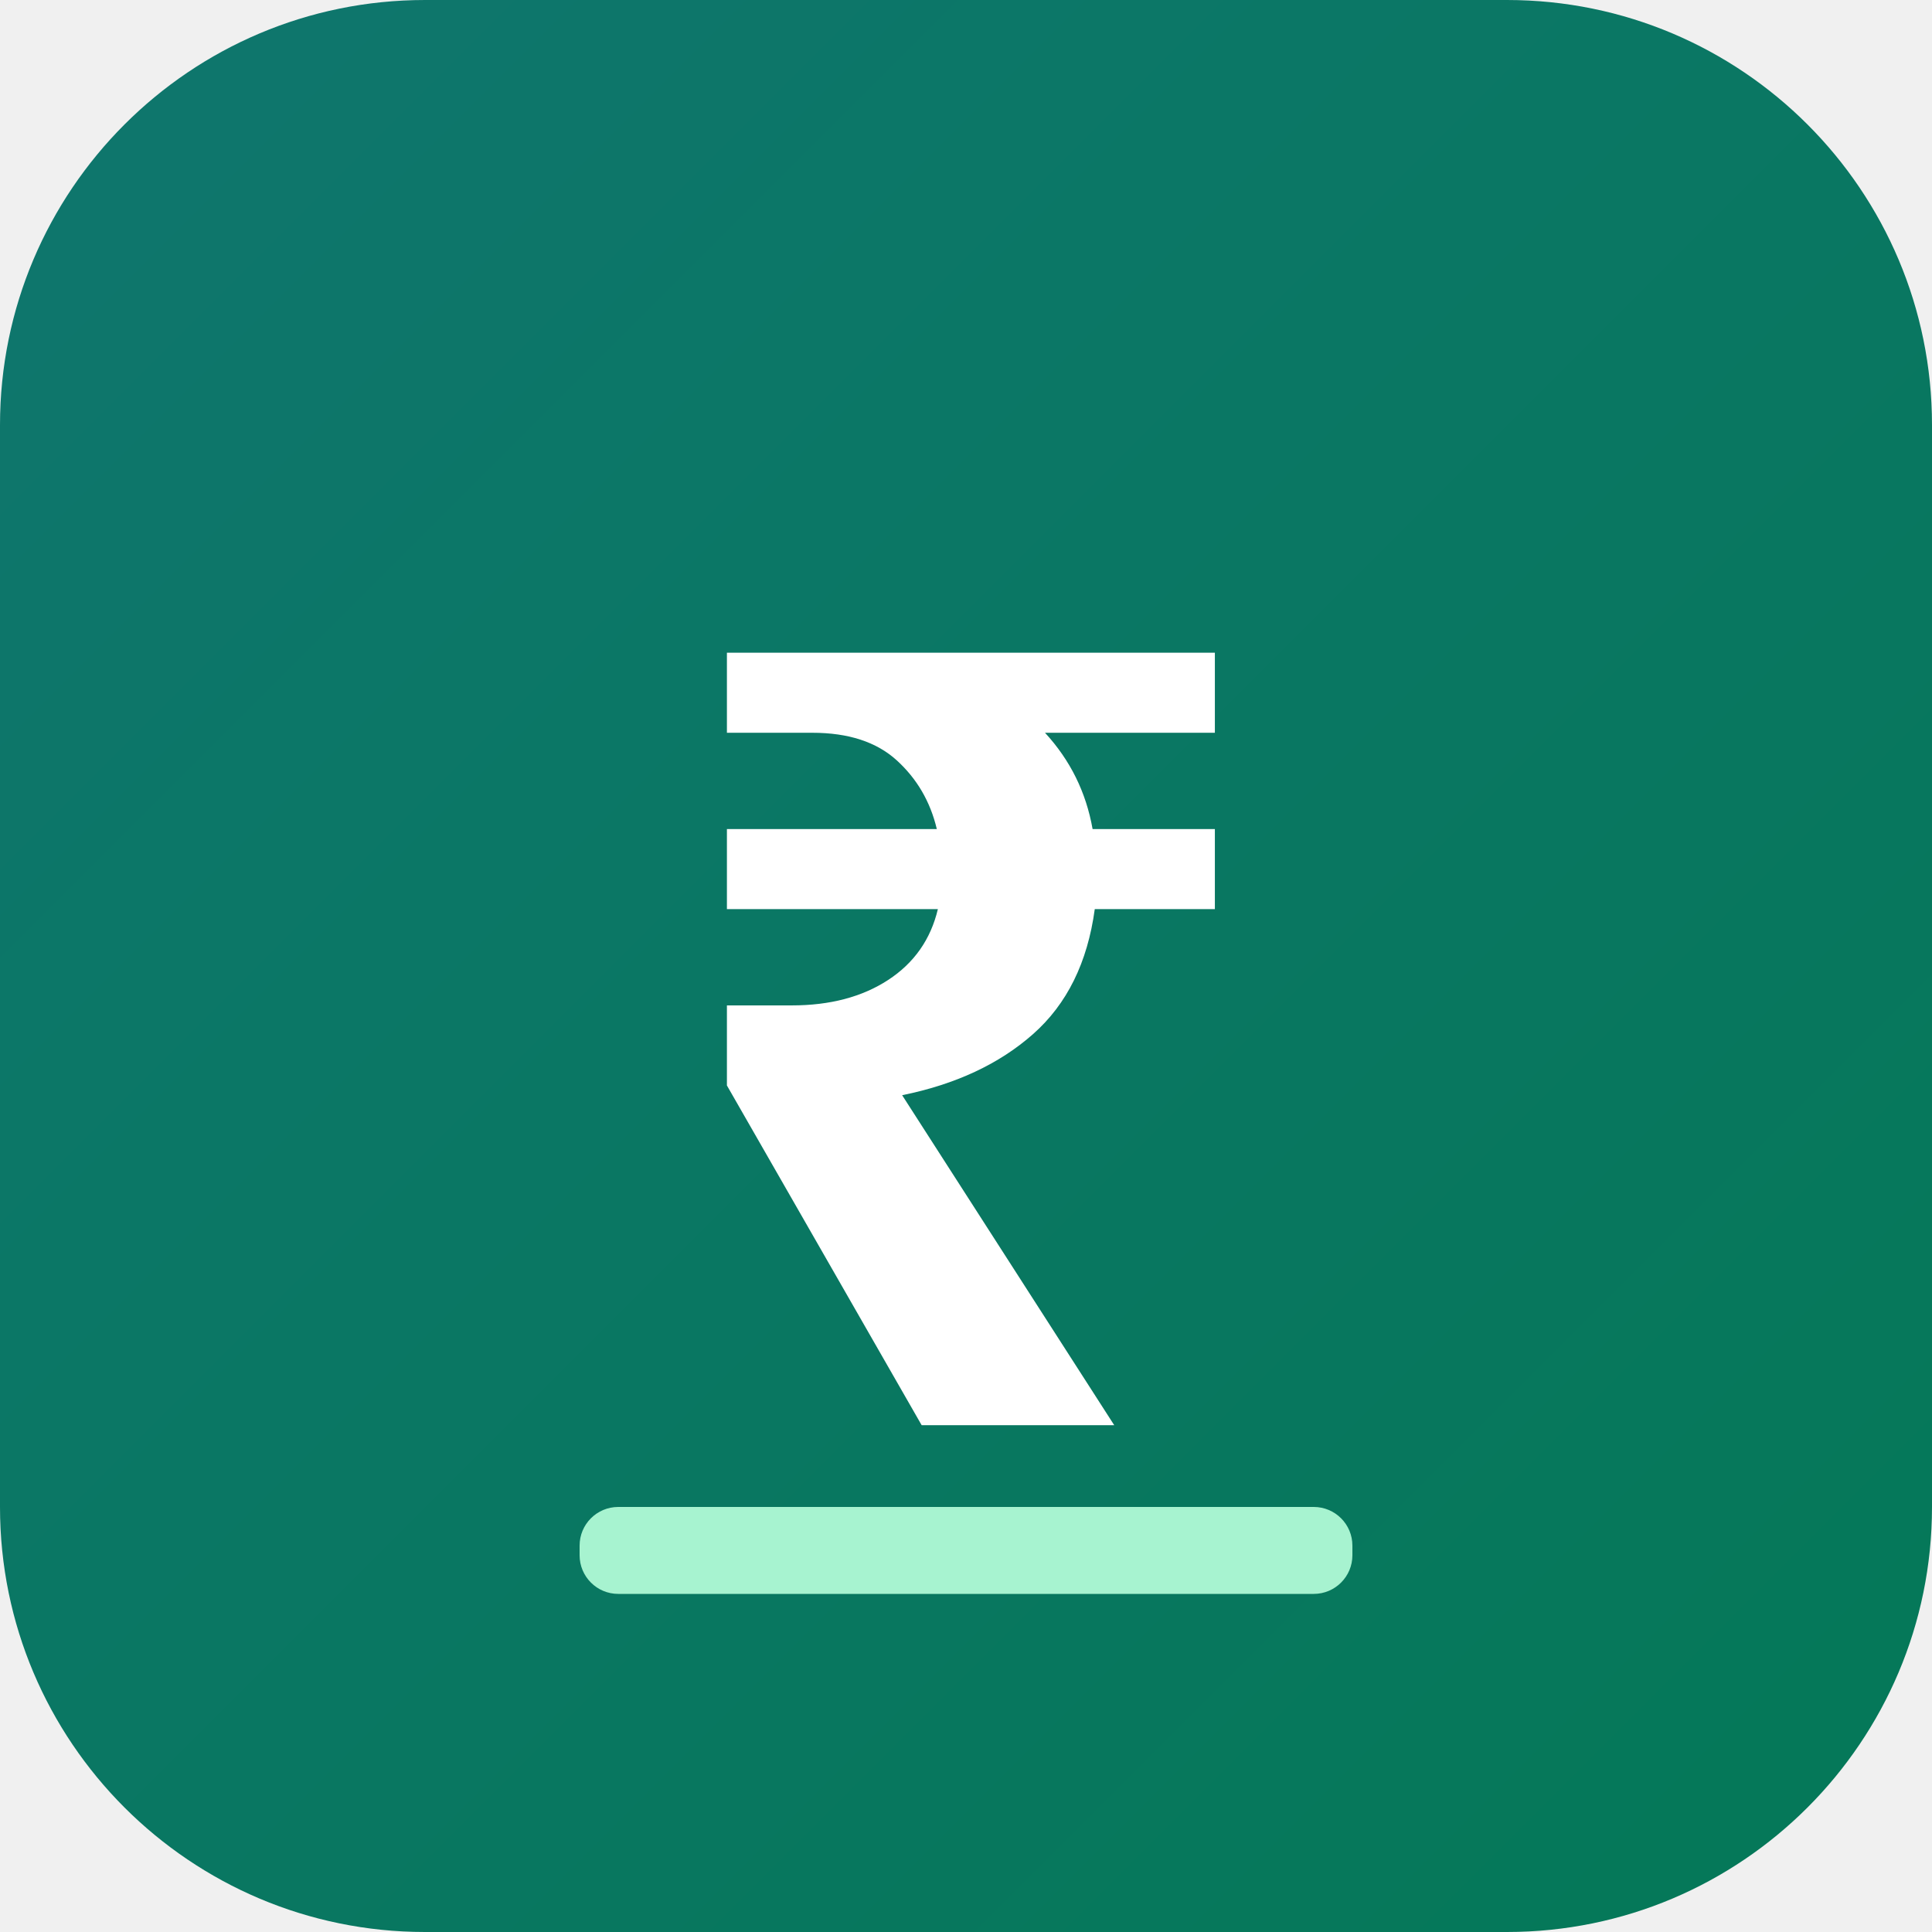
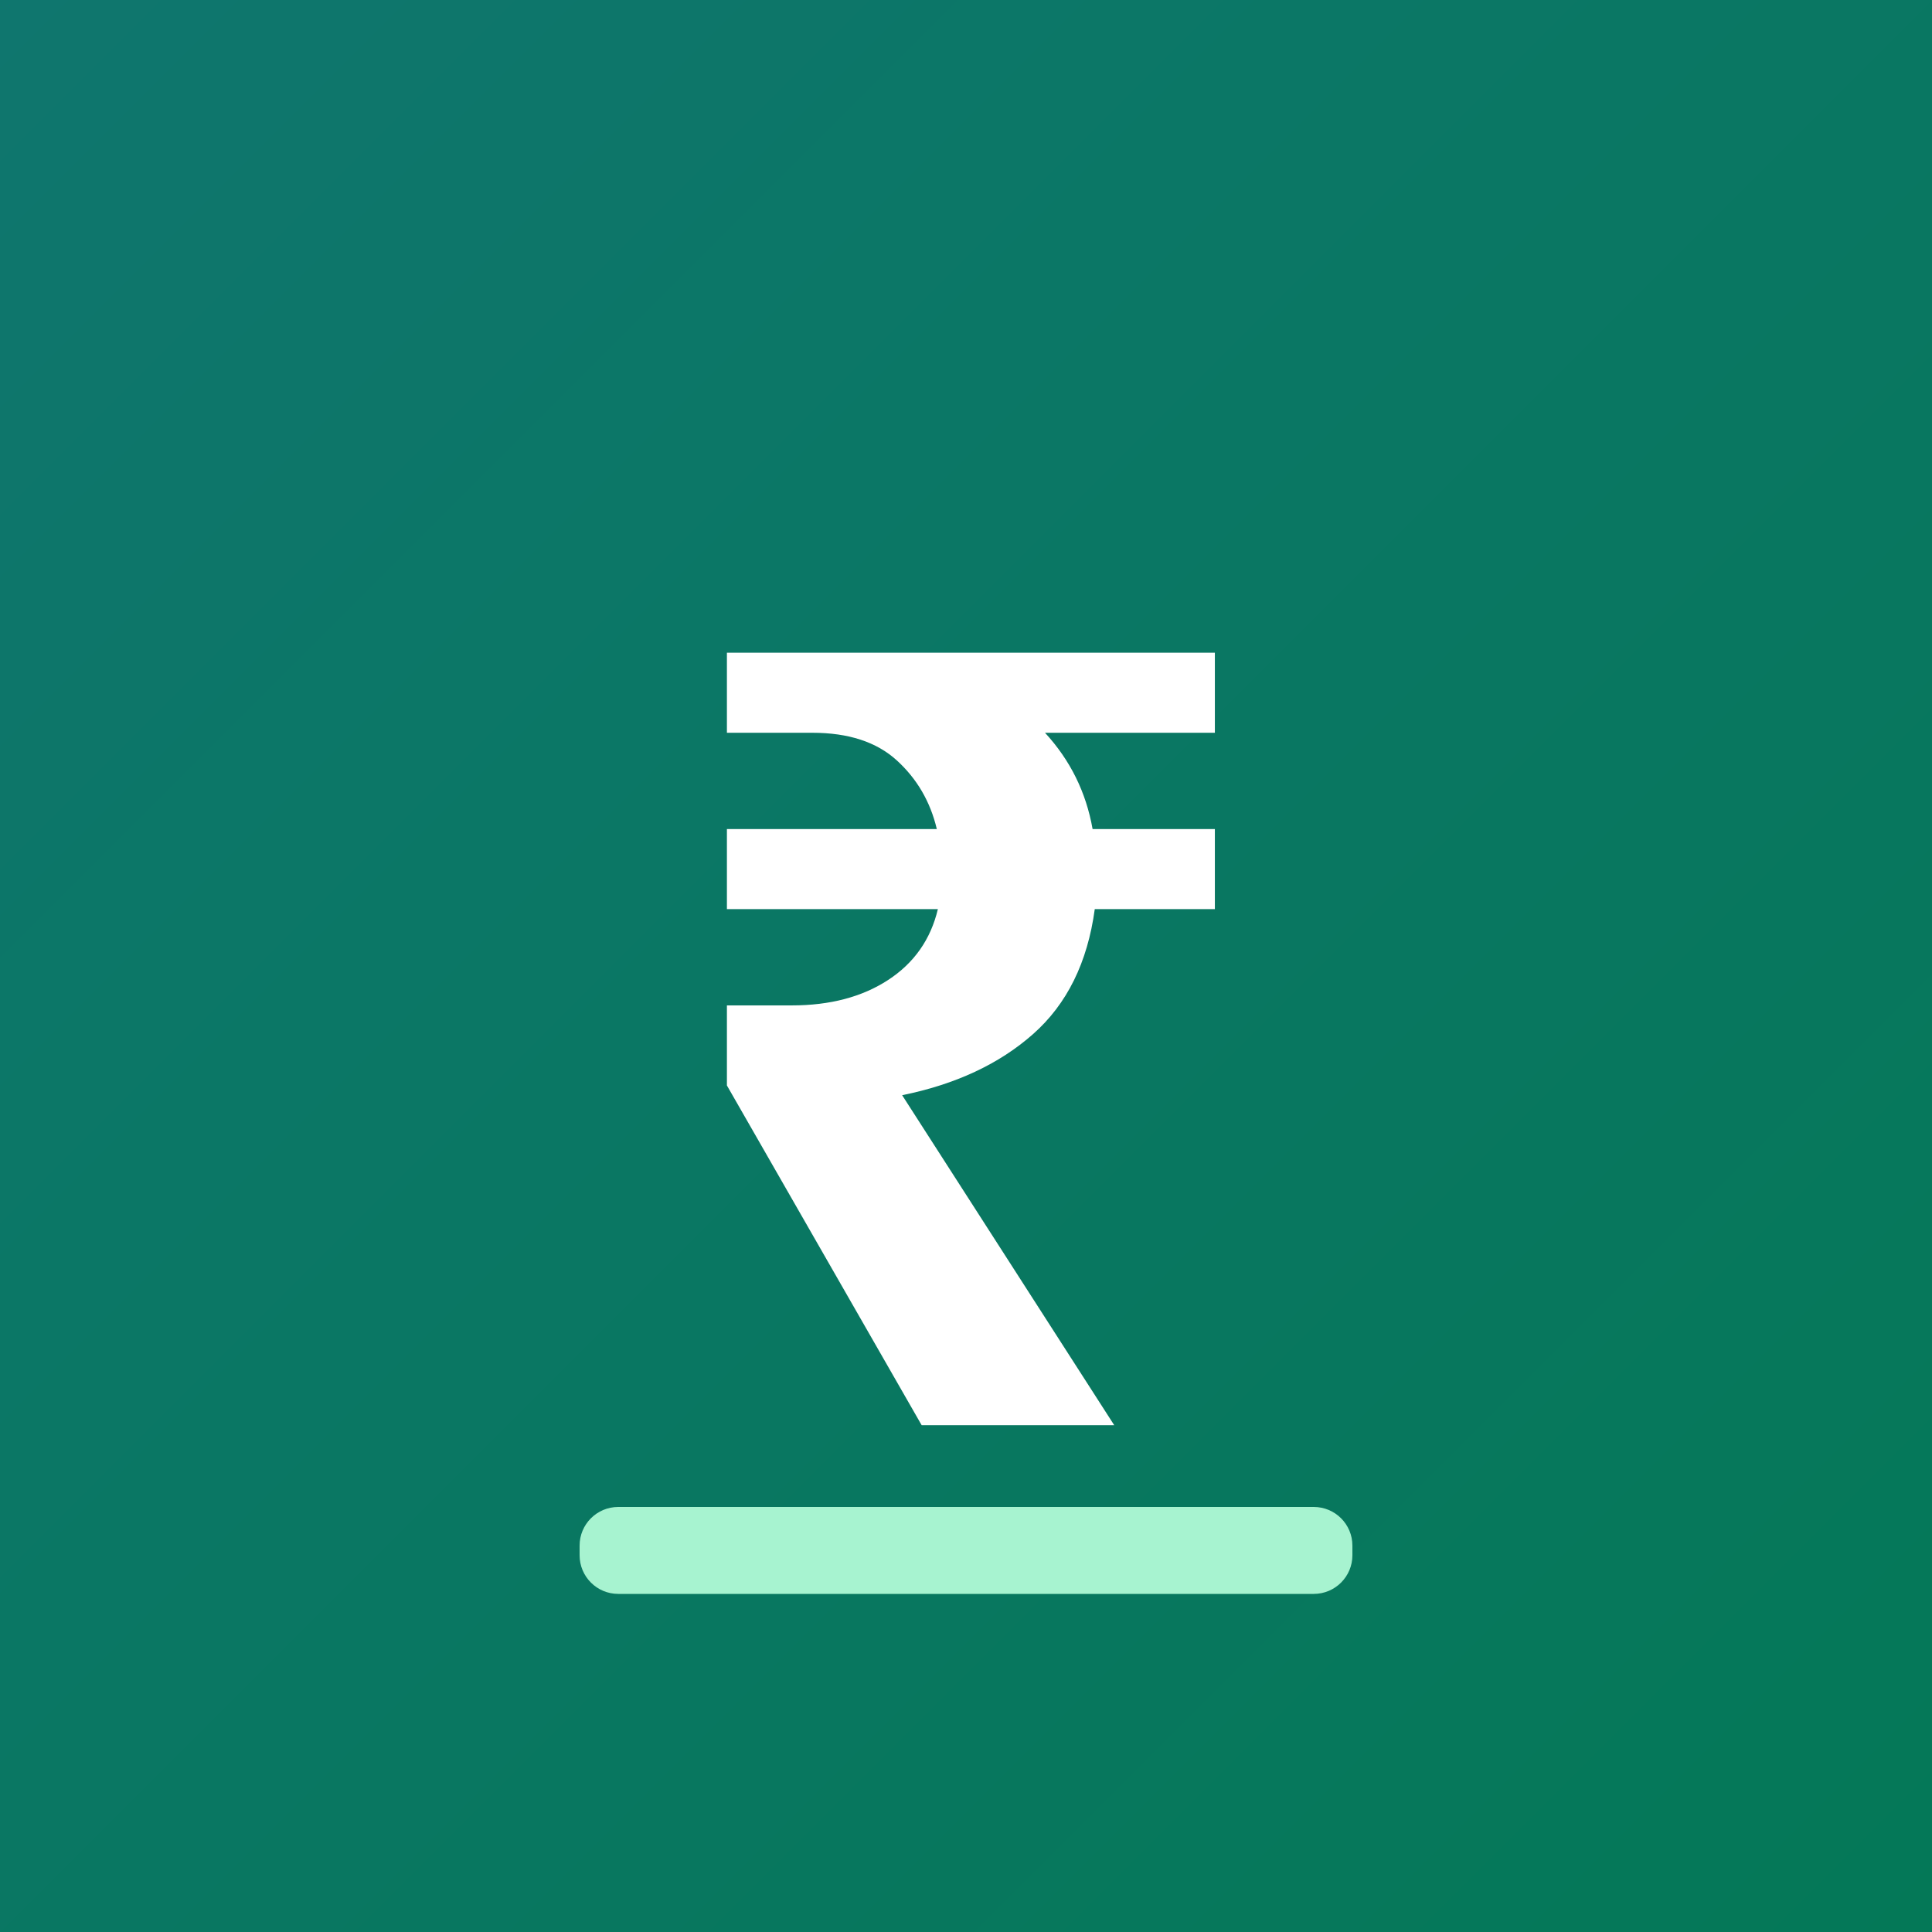
<svg xmlns="http://www.w3.org/2000/svg" width="512" height="512" viewBox="0 0 512 512">
  <defs>
    <linearGradient id="g" x1="0" y1="0" x2="1" y2="1">
      <stop offset="0" stop-color="#0f766e" />
      <stop offset="1" stop-color="#047857" />
    </linearGradient>
  </defs>
-   <rect x="0" y="0" width="512" height="512" rx="112.64" fill="url(#g)" />
+   <rect width="512" height="512" fill="url(#g)" />
  <text x="50%" y="54%" text-anchor="middle" dominant-baseline="middle" font-family="Helvetica, Arial, sans-serif" font-weight="700" font-size="286.72" fill="#ffffff">₹</text>
  <rect x="153.6" y="399.36" width="204.8" height="23.04" rx="10.24" fill="#a7f3d0" />
</svg>
